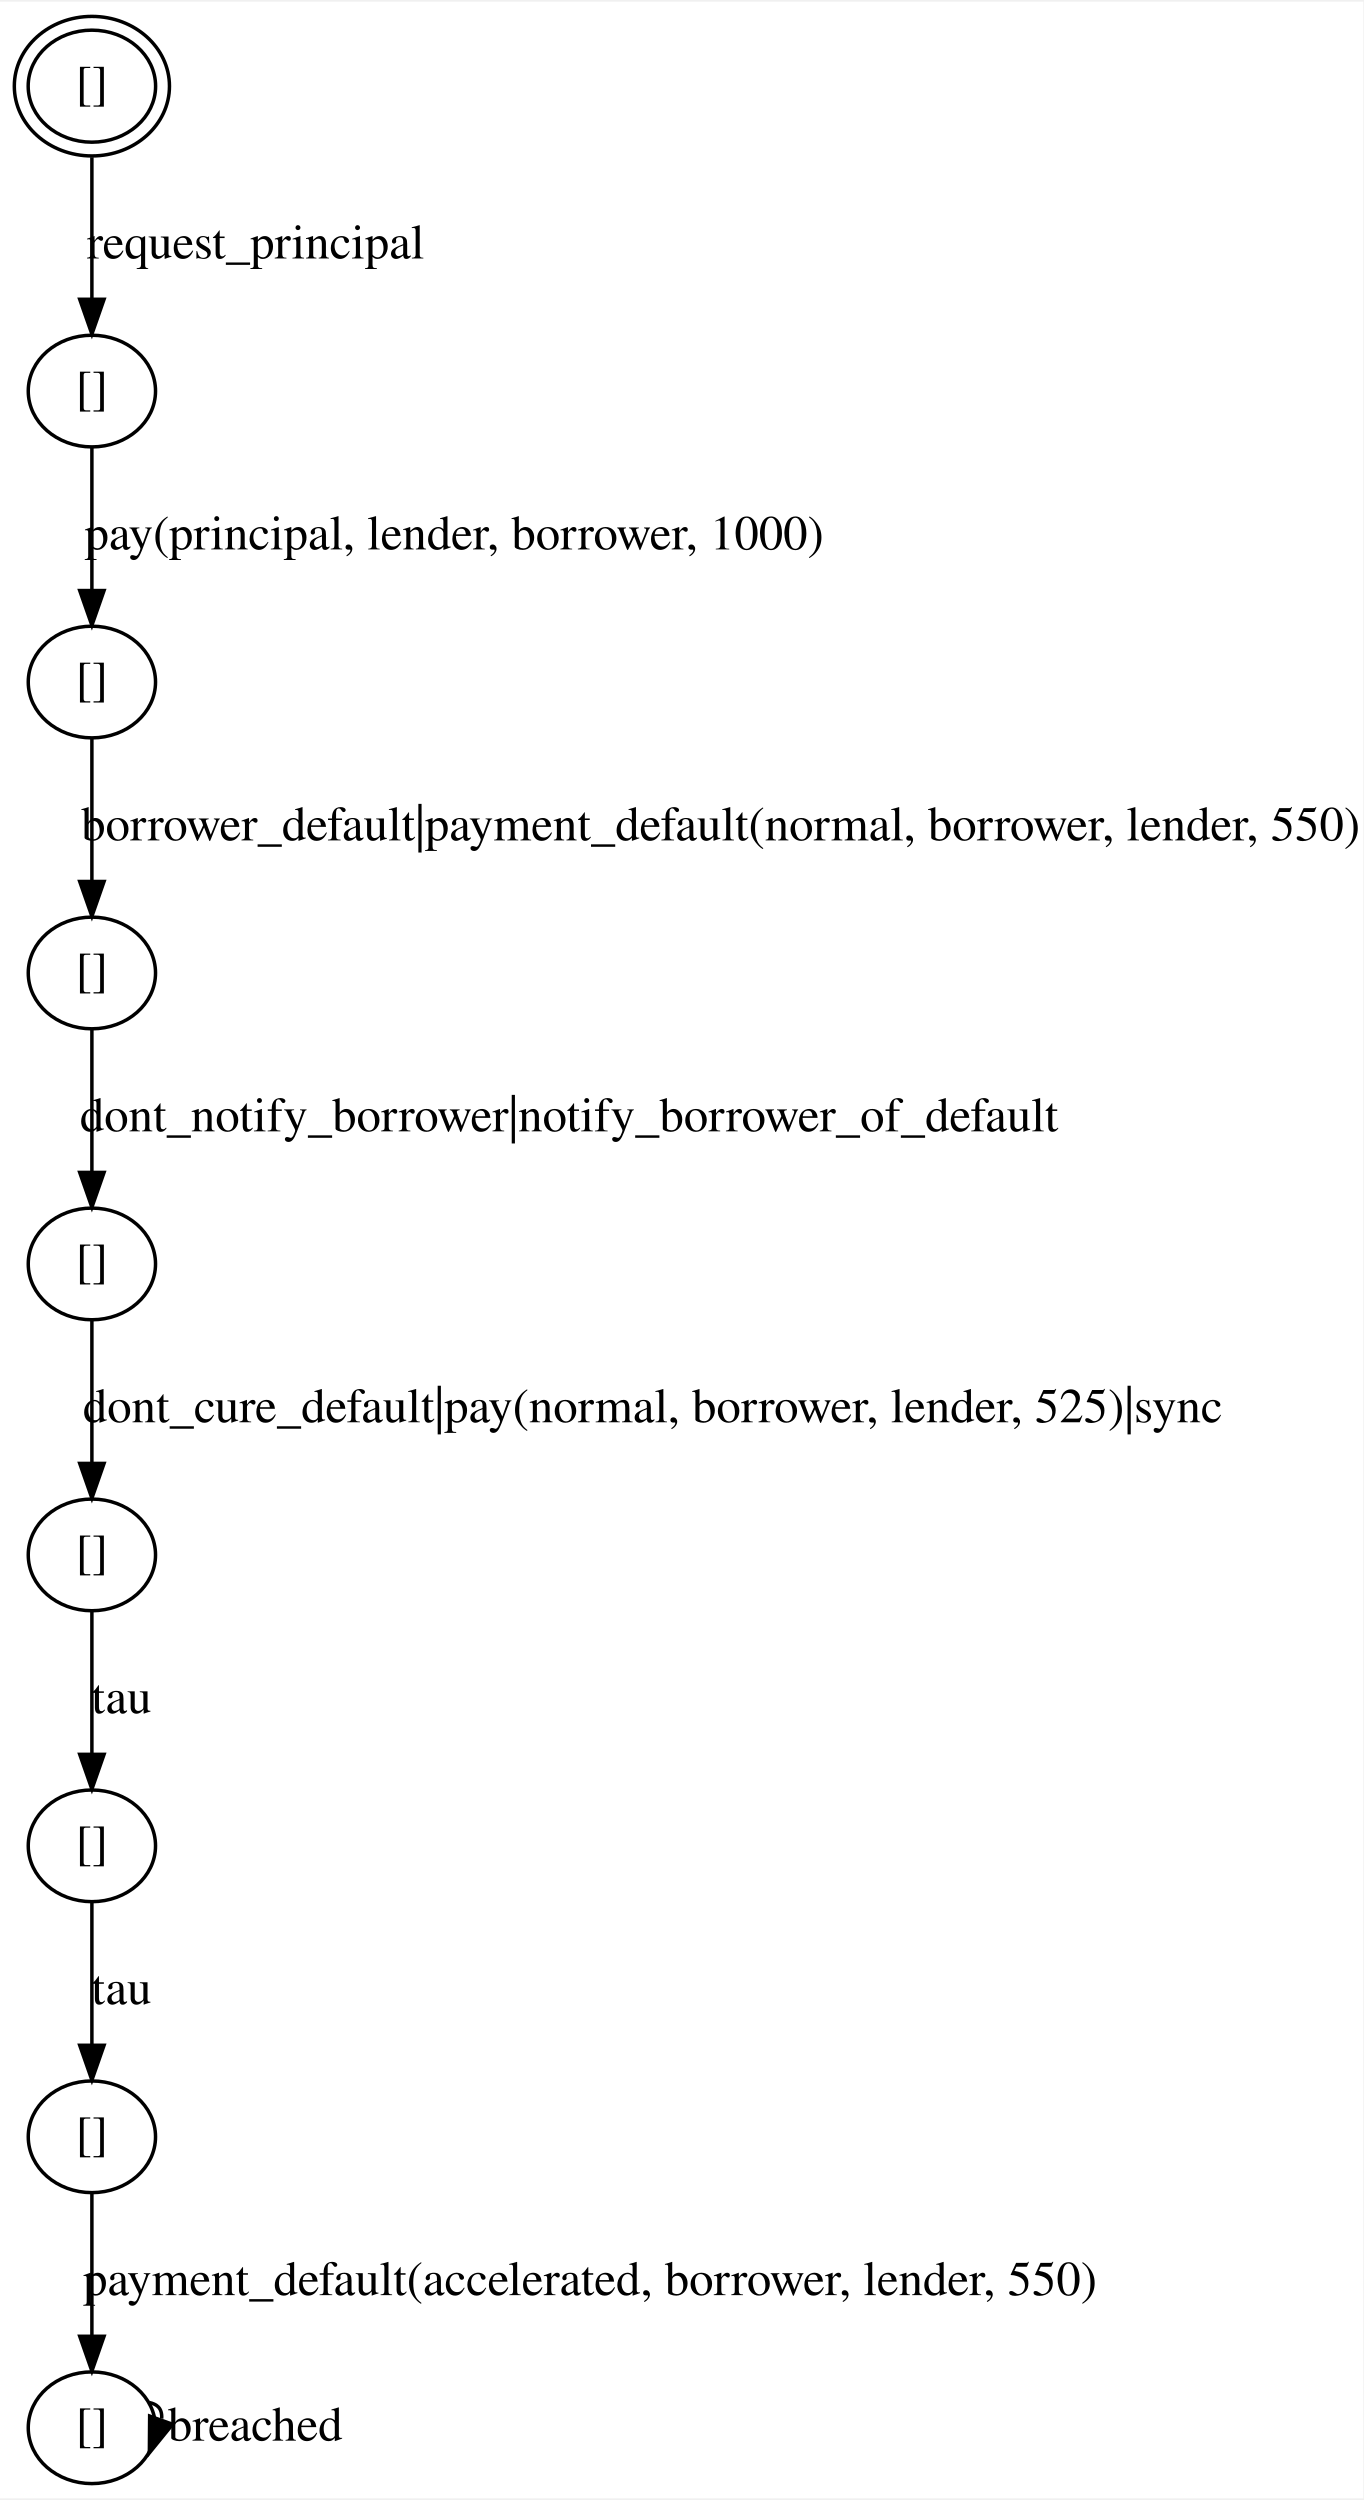
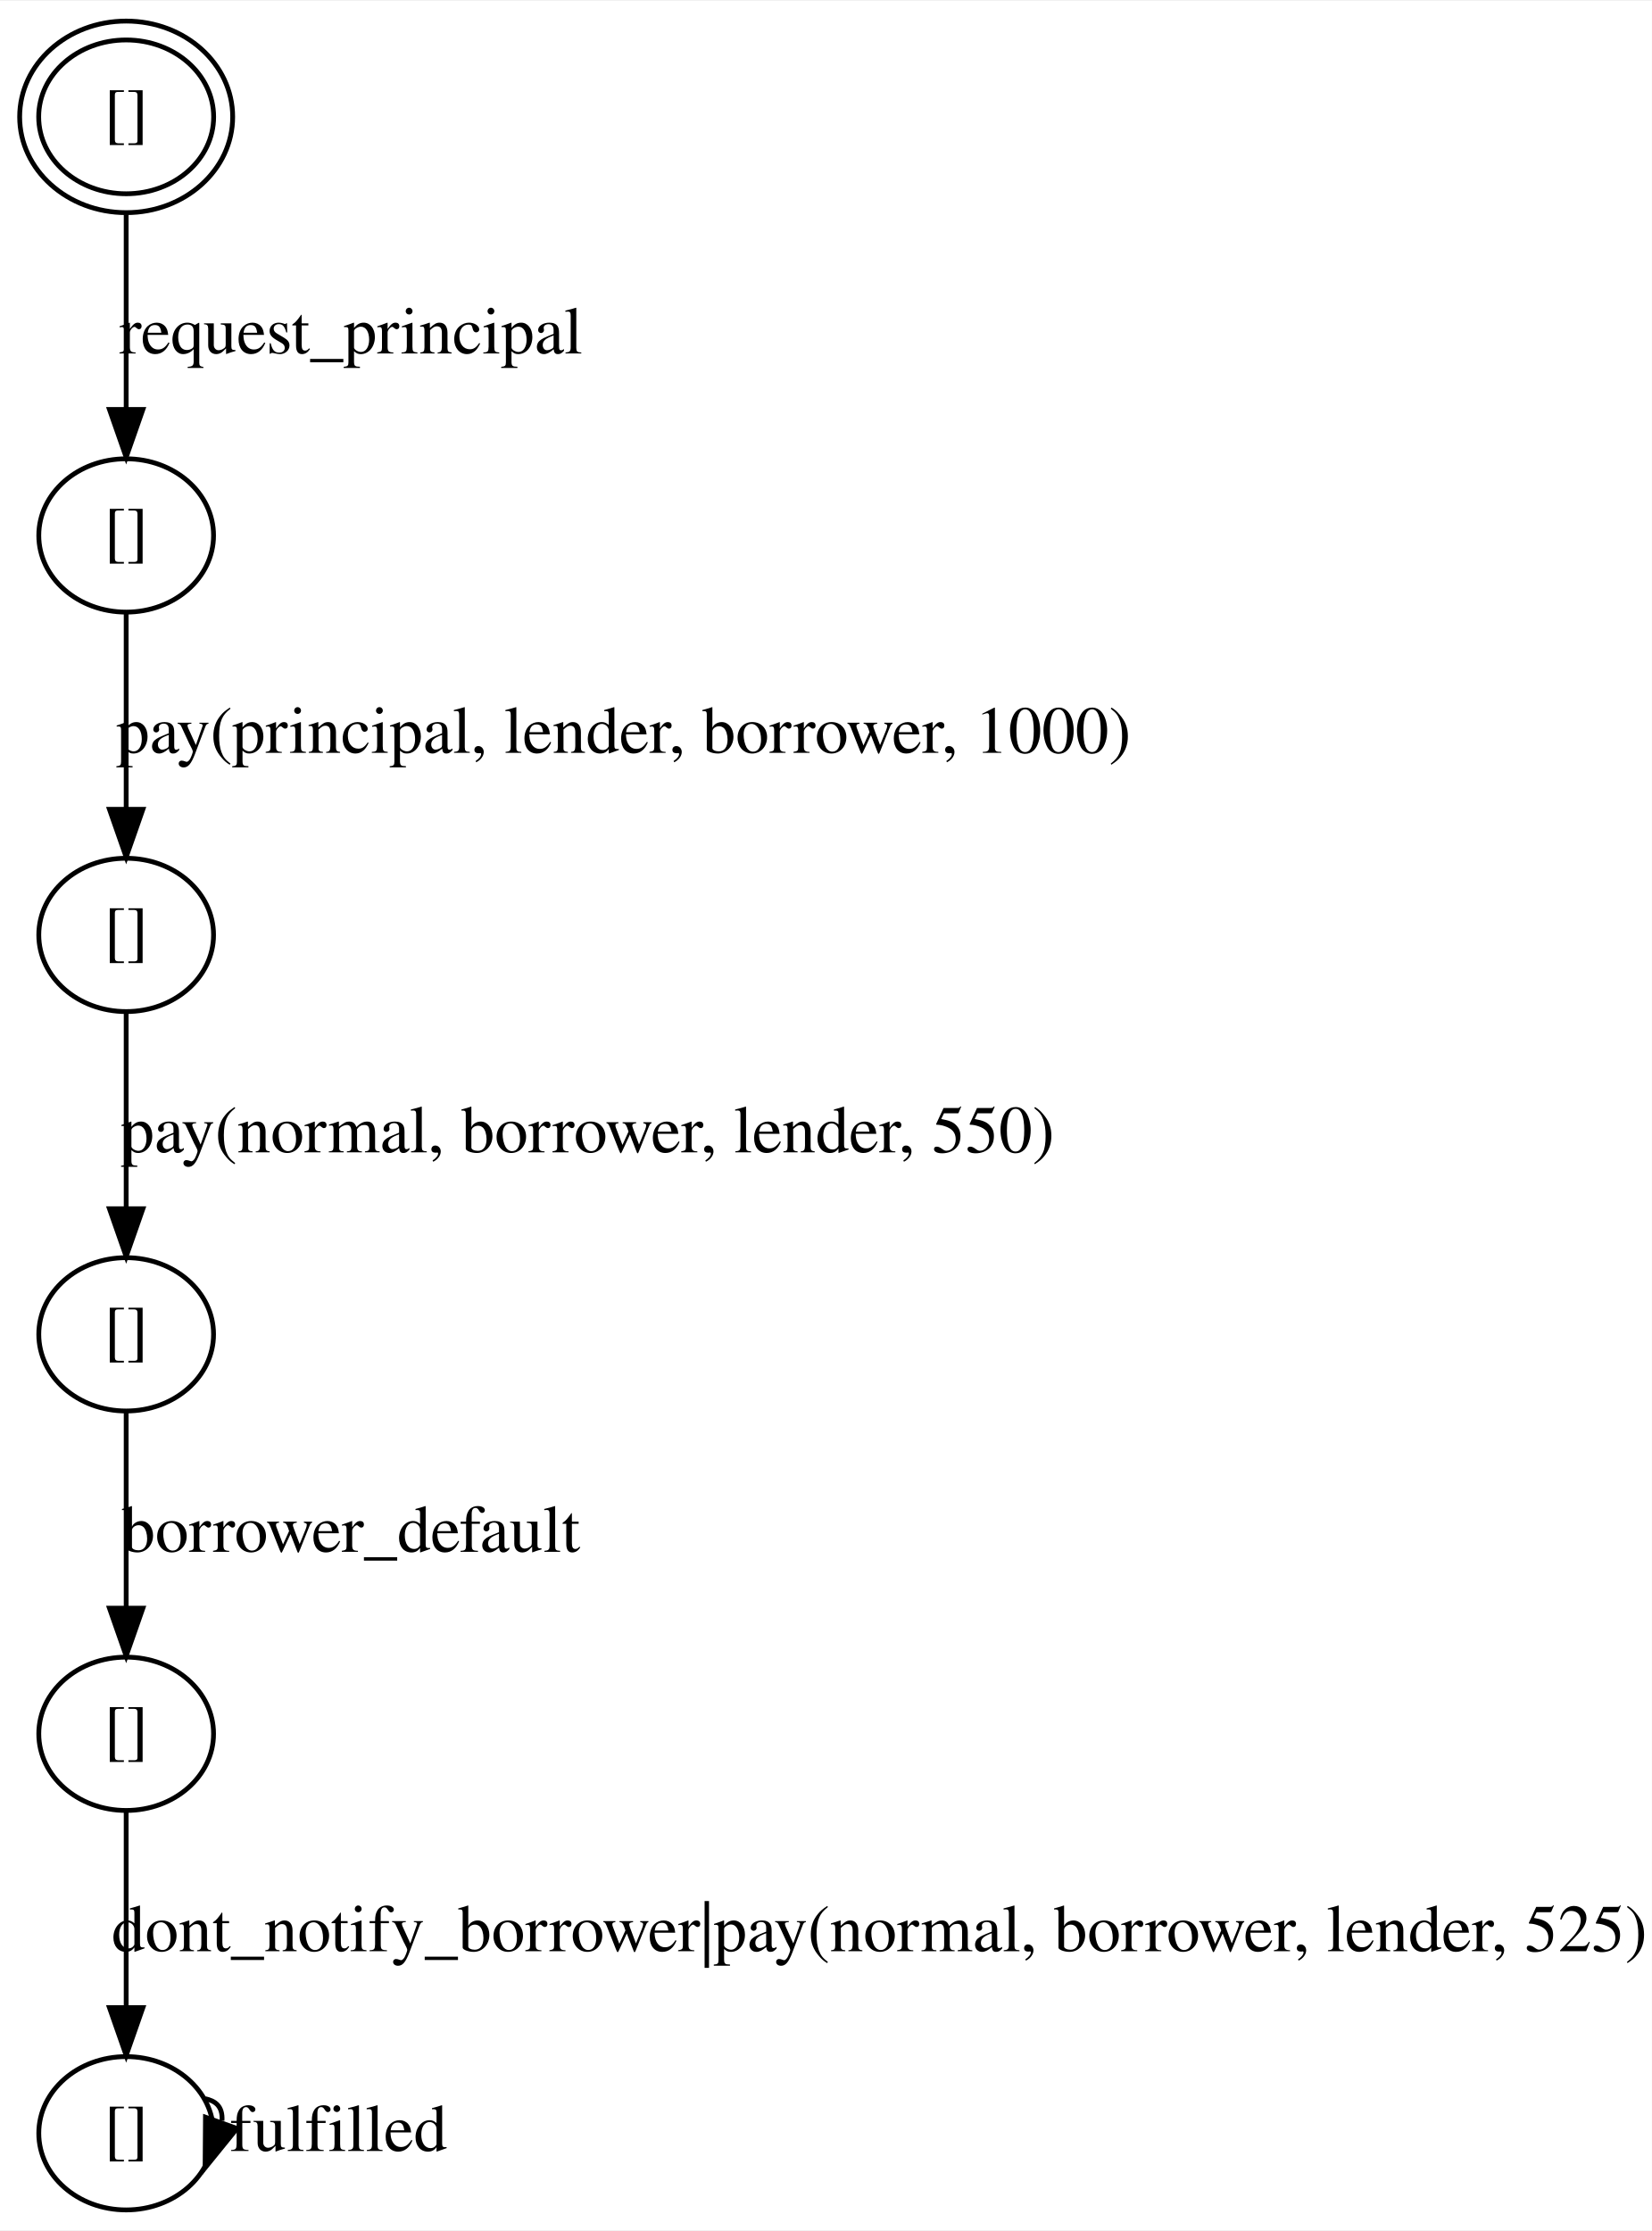
- <svg xmlns="http://www.w3.org/2000/svg" width="391pt" height="717pt" viewBox="0.00 0.00 391.38 716.74">
-   <g id="graph0" class="graph" transform="scale(1 1) rotate(0) translate(4 712.74)">
-     <polygon fill="white" stroke="none" points="-4,4 -4,-712.74 387.38,-712.74 387.38,4 -4,4" />
+ <svg xmlns="http://www.w3.org/2000/svg" width="345pt" height="466pt" viewBox="0.00 0.00 345.38 466.16">
+   <g id="graph0" class="graph" transform="scale(1 1) rotate(0) translate(4 462.16)">
+     <polygon fill="white" stroke="none" points="-4,4 -4,-462.16 341.38,-462.16 341.38,4 -4,4" />
    <g id="node1" class="node">
-       <ellipse fill="none" stroke="black" cx="22.38" cy="-688.48" rx="18.29" ry="16.08" />
-       <ellipse fill="none" stroke="black" cx="22.38" cy="-688.48" rx="22.27" ry="20.03" />
-       <text text-anchor="middle" x="22.38" y="-684.78" font-family="Times,serif" font-size="14.00">[]</text>
-     </g>
-     <g id="node7" class="node">
-       <ellipse fill="none" stroke="black" cx="22.38" cy="-600.95" rx="18.27" ry="16.03" />
-       <text text-anchor="middle" x="22.38" y="-597.25" font-family="Times,serif" font-size="14.00">[]</text>
-     </g>
-     <g id="edge7" class="edge">
-       <path fill="none" stroke="black" d="M22.38,-668.07C22.38,-656.06 22.38,-640.5 22.38,-627.49" />
-       <polygon fill="black" stroke="black" points="25.88,-627.3 22.38,-617.3 18.88,-627.3 25.88,-627.3" />
-       <text text-anchor="middle" x="69.38" y="-639.02" font-family="Times,serif" font-size="14.00">request_principal</text>
-     </g>
-     <g id="node2" class="node">
-       <ellipse fill="none" stroke="black" cx="22.38" cy="-266.84" rx="18.27" ry="16.03" />
-       <text text-anchor="middle" x="22.38" y="-263.14" font-family="Times,serif" font-size="14.00">[]</text>
-     </g>
-     <g id="node4" class="node">
-       <ellipse fill="none" stroke="black" cx="22.38" cy="-183.32" rx="18.27" ry="16.03" />
-       <text text-anchor="middle" x="22.38" y="-179.62" font-family="Times,serif" font-size="14.00">[]</text>
-     </g>
-     <g id="edge1" class="edge">
-       <path fill="none" stroke="black" d="M22.38,-250.51C22.38,-239.01 22.38,-223.01 22.38,-209.62" />
-       <polygon fill="black" stroke="black" points="25.88,-209.58 22.38,-199.58 18.88,-209.58 25.88,-209.58" />
-       <text text-anchor="middle" x="30.88" y="-221.38" font-family="Times,serif" font-size="14.00">tau</text>
+       <ellipse fill="none" stroke="black" cx="22.38" cy="-437.9" rx="18.29" ry="16.08" />
+       <ellipse fill="none" stroke="black" cx="22.38" cy="-437.9" rx="22.27" ry="20.03" />
+       <text text-anchor="middle" x="22.38" y="-434.2" font-family="Times,serif" font-size="14.00">[]</text>
    </g>
    <g id="node3" class="node">
      <ellipse fill="none" stroke="black" cx="22.38" cy="-350.37" rx="18.27" ry="16.03" />
      <text text-anchor="middle" x="22.38" y="-346.67" font-family="Times,serif" font-size="14.00">[]</text>
    </g>
-     <g id="edge2" class="edge">
-       <path fill="none" stroke="black" d="M22.38,-334.04C22.38,-322.54 22.38,-306.54 22.38,-293.15" />
-       <polygon fill="black" stroke="black" points="25.88,-293.11 22.38,-283.11 18.88,-293.11 25.88,-293.11" />
-       <text text-anchor="middle" x="183.38" y="-304.91" font-family="Times,serif" font-size="14.00">dont_cure_default|pay(normal, borrower, lender, 525)|sync</text>
+     <g id="edge6" class="edge">
+       <path fill="none" stroke="black" d="M22.38,-417.49C22.38,-405.48 22.38,-389.92 22.38,-376.91" />
+       <polygon fill="black" stroke="black" points="25.88,-376.72 22.38,-366.72 18.88,-376.72 25.88,-376.72" />
+       <text text-anchor="middle" x="69.38" y="-388.43" font-family="Times,serif" font-size="14.00">request_principal</text>
    </g>
-     <g id="node8" class="node">
+     <g id="node2" class="node">
+       <ellipse fill="none" stroke="black" cx="22.38" cy="-183.32" rx="18.27" ry="16.03" />
+       <text text-anchor="middle" x="22.38" y="-179.62" font-family="Times,serif" font-size="14.00">[]</text>
+     </g>
+     <g id="node6" class="node">
      <ellipse fill="none" stroke="black" cx="22.38" cy="-99.79" rx="18.27" ry="16.03" />
      <text text-anchor="middle" x="22.38" y="-96.09" font-family="Times,serif" font-size="14.00">[]</text>
    </g>
-     <g id="edge3" class="edge">
+     <g id="edge2" class="edge">
      <path fill="none" stroke="black" d="M22.38,-166.98C22.38,-155.48 22.38,-139.48 22.38,-126.1" />
      <polygon fill="black" stroke="black" points="25.88,-126.06 22.38,-116.06 18.88,-126.06 25.88,-126.06" />
-       <text text-anchor="middle" x="30.88" y="-137.85" font-family="Times,serif" font-size="14.00">tau</text>
+       <text text-anchor="middle" x="69.38" y="-137.85" font-family="Times,serif" font-size="14.00">borrower_default</text>
    </g>
    <g id="node5" class="node">
-       <ellipse fill="none" stroke="black" cx="22.38" cy="-433.9" rx="18.27" ry="16.03" />
-       <text text-anchor="middle" x="22.38" y="-430.2" font-family="Times,serif" font-size="14.00">[]</text>
-     </g>
-     <g id="edge4" class="edge">
-       <path fill="none" stroke="black" d="M22.38,-417.56C22.38,-406.06 22.38,-390.06 22.38,-376.68" />
-       <polygon fill="black" stroke="black" points="25.88,-376.64 22.38,-366.64 18.88,-376.64 25.88,-376.64" />
-       <text text-anchor="middle" x="159.38" y="-388.43" font-family="Times,serif" font-size="14.00">dont_notify_borrower|notify_borrower_of_default</text>
-     </g>
-     <g id="node6" class="node">
-       <ellipse fill="none" stroke="black" cx="22.38" cy="-517.42" rx="18.27" ry="16.03" />
-       <text text-anchor="middle" x="22.38" y="-513.72" font-family="Times,serif" font-size="14.00">[]</text>
+       <ellipse fill="none" stroke="black" cx="22.38" cy="-266.84" rx="18.27" ry="16.03" />
+       <text text-anchor="middle" x="22.38" y="-263.14" font-family="Times,serif" font-size="14.00">[]</text>
    </g>
    <g id="edge5" class="edge">
-       <path fill="none" stroke="black" d="M22.38,-501.09C22.38,-489.59 22.38,-473.59 22.38,-460.2" />
-       <polygon fill="black" stroke="black" points="25.88,-460.16 22.38,-450.16 18.88,-460.16 25.88,-460.16" />
-       <text text-anchor="middle" x="202.88" y="-471.96" font-family="Times,serif" font-size="14.00">borrower_default|payment_default(normal, borrower, lender, 550)</text>
+       <path fill="none" stroke="black" d="M22.38,-334.04C22.38,-322.54 22.38,-306.54 22.38,-293.15" />
+       <polygon fill="black" stroke="black" points="25.88,-293.11 22.38,-283.11 18.88,-293.11 25.88,-293.11" />
+       <text text-anchor="middle" x="126.38" y="-304.91" font-family="Times,serif" font-size="14.00">pay(principal, lender, borrower, 1000)</text>
    </g>
-     <g id="edge6" class="edge">
-       <path fill="none" stroke="black" d="M22.38,-584.62C22.38,-573.12 22.38,-557.12 22.38,-543.73" />
-       <polygon fill="black" stroke="black" points="25.88,-543.69 22.38,-533.69 18.88,-543.69 25.88,-543.69" />
-       <text text-anchor="middle" x="126.38" y="-555.49" font-family="Times,serif" font-size="14.00">pay(principal, lender, borrower, 1000)</text>
-     </g>
-     <g id="node9" class="node">
+     <g id="node4" class="node">
      <ellipse fill="none" stroke="black" cx="22.38" cy="-16.26" rx="18.27" ry="16.03" />
      <text text-anchor="middle" x="22.38" y="-12.56" font-family="Times,serif" font-size="14.00">[]</text>
    </g>
-     <g id="edge8" class="edge">
+     <g id="edge4" class="edge">
+       <path fill="none" stroke="black" d="M38.88,-23.5C40.92,-23.05 42.61,-22.01 42.42,-18.88" />
+       <polygon fill="black" stroke="black" points="45.55,-17.26 38.88,-9.03 38.96,-19.62 45.55,-17.26" />
+       <text text-anchor="middle" x="66.77" y="-12.56" font-family="Times,serif" font-size="14.00">fulfilled</text>
+     </g>
+     <g id="edge3" class="edge">
+       <path fill="none" stroke="black" d="M22.38,-250.51C22.38,-239.01 22.38,-223.01 22.38,-209.62" />
+       <polygon fill="black" stroke="black" points="25.88,-209.58 22.38,-199.58 18.88,-209.58 25.88,-209.58" />
+       <text text-anchor="middle" x="118.88" y="-221.38" font-family="Times,serif" font-size="14.00">pay(normal, borrower, lender, 550)</text>
+     </g>
+     <g id="edge1" class="edge">
      <path fill="none" stroke="black" d="M22.38,-83.46C22.38,-71.95 22.38,-55.96 22.38,-42.57" />
      <polygon fill="black" stroke="black" points="25.88,-42.53 22.38,-32.53 18.88,-42.53 25.88,-42.53" />
-       <text text-anchor="middle" x="165.38" y="-54.33" font-family="Times,serif" font-size="14.00">payment_default(accelerated, borrower, lender, 550)</text>
-     </g>
-     <g id="edge9" class="edge">
-       <path fill="none" stroke="black" d="M38.88,-23.5C40.92,-23.05 42.61,-22.01 42.42,-18.88" />
-       <polygon fill="black" stroke="black" points="45.55,-17.26 38.88,-9.03 38.96,-19.62 45.55,-17.26" />
-       <text text-anchor="middle" x="69.27" y="-12.56" font-family="Times,serif" font-size="14.00">breached</text>
+       <text text-anchor="middle" x="179.88" y="-54.33" font-family="Times,serif" font-size="14.00">dont_notify_borrower|pay(normal, borrower, lender, 525)</text>
    </g>
  </g>
</svg>
